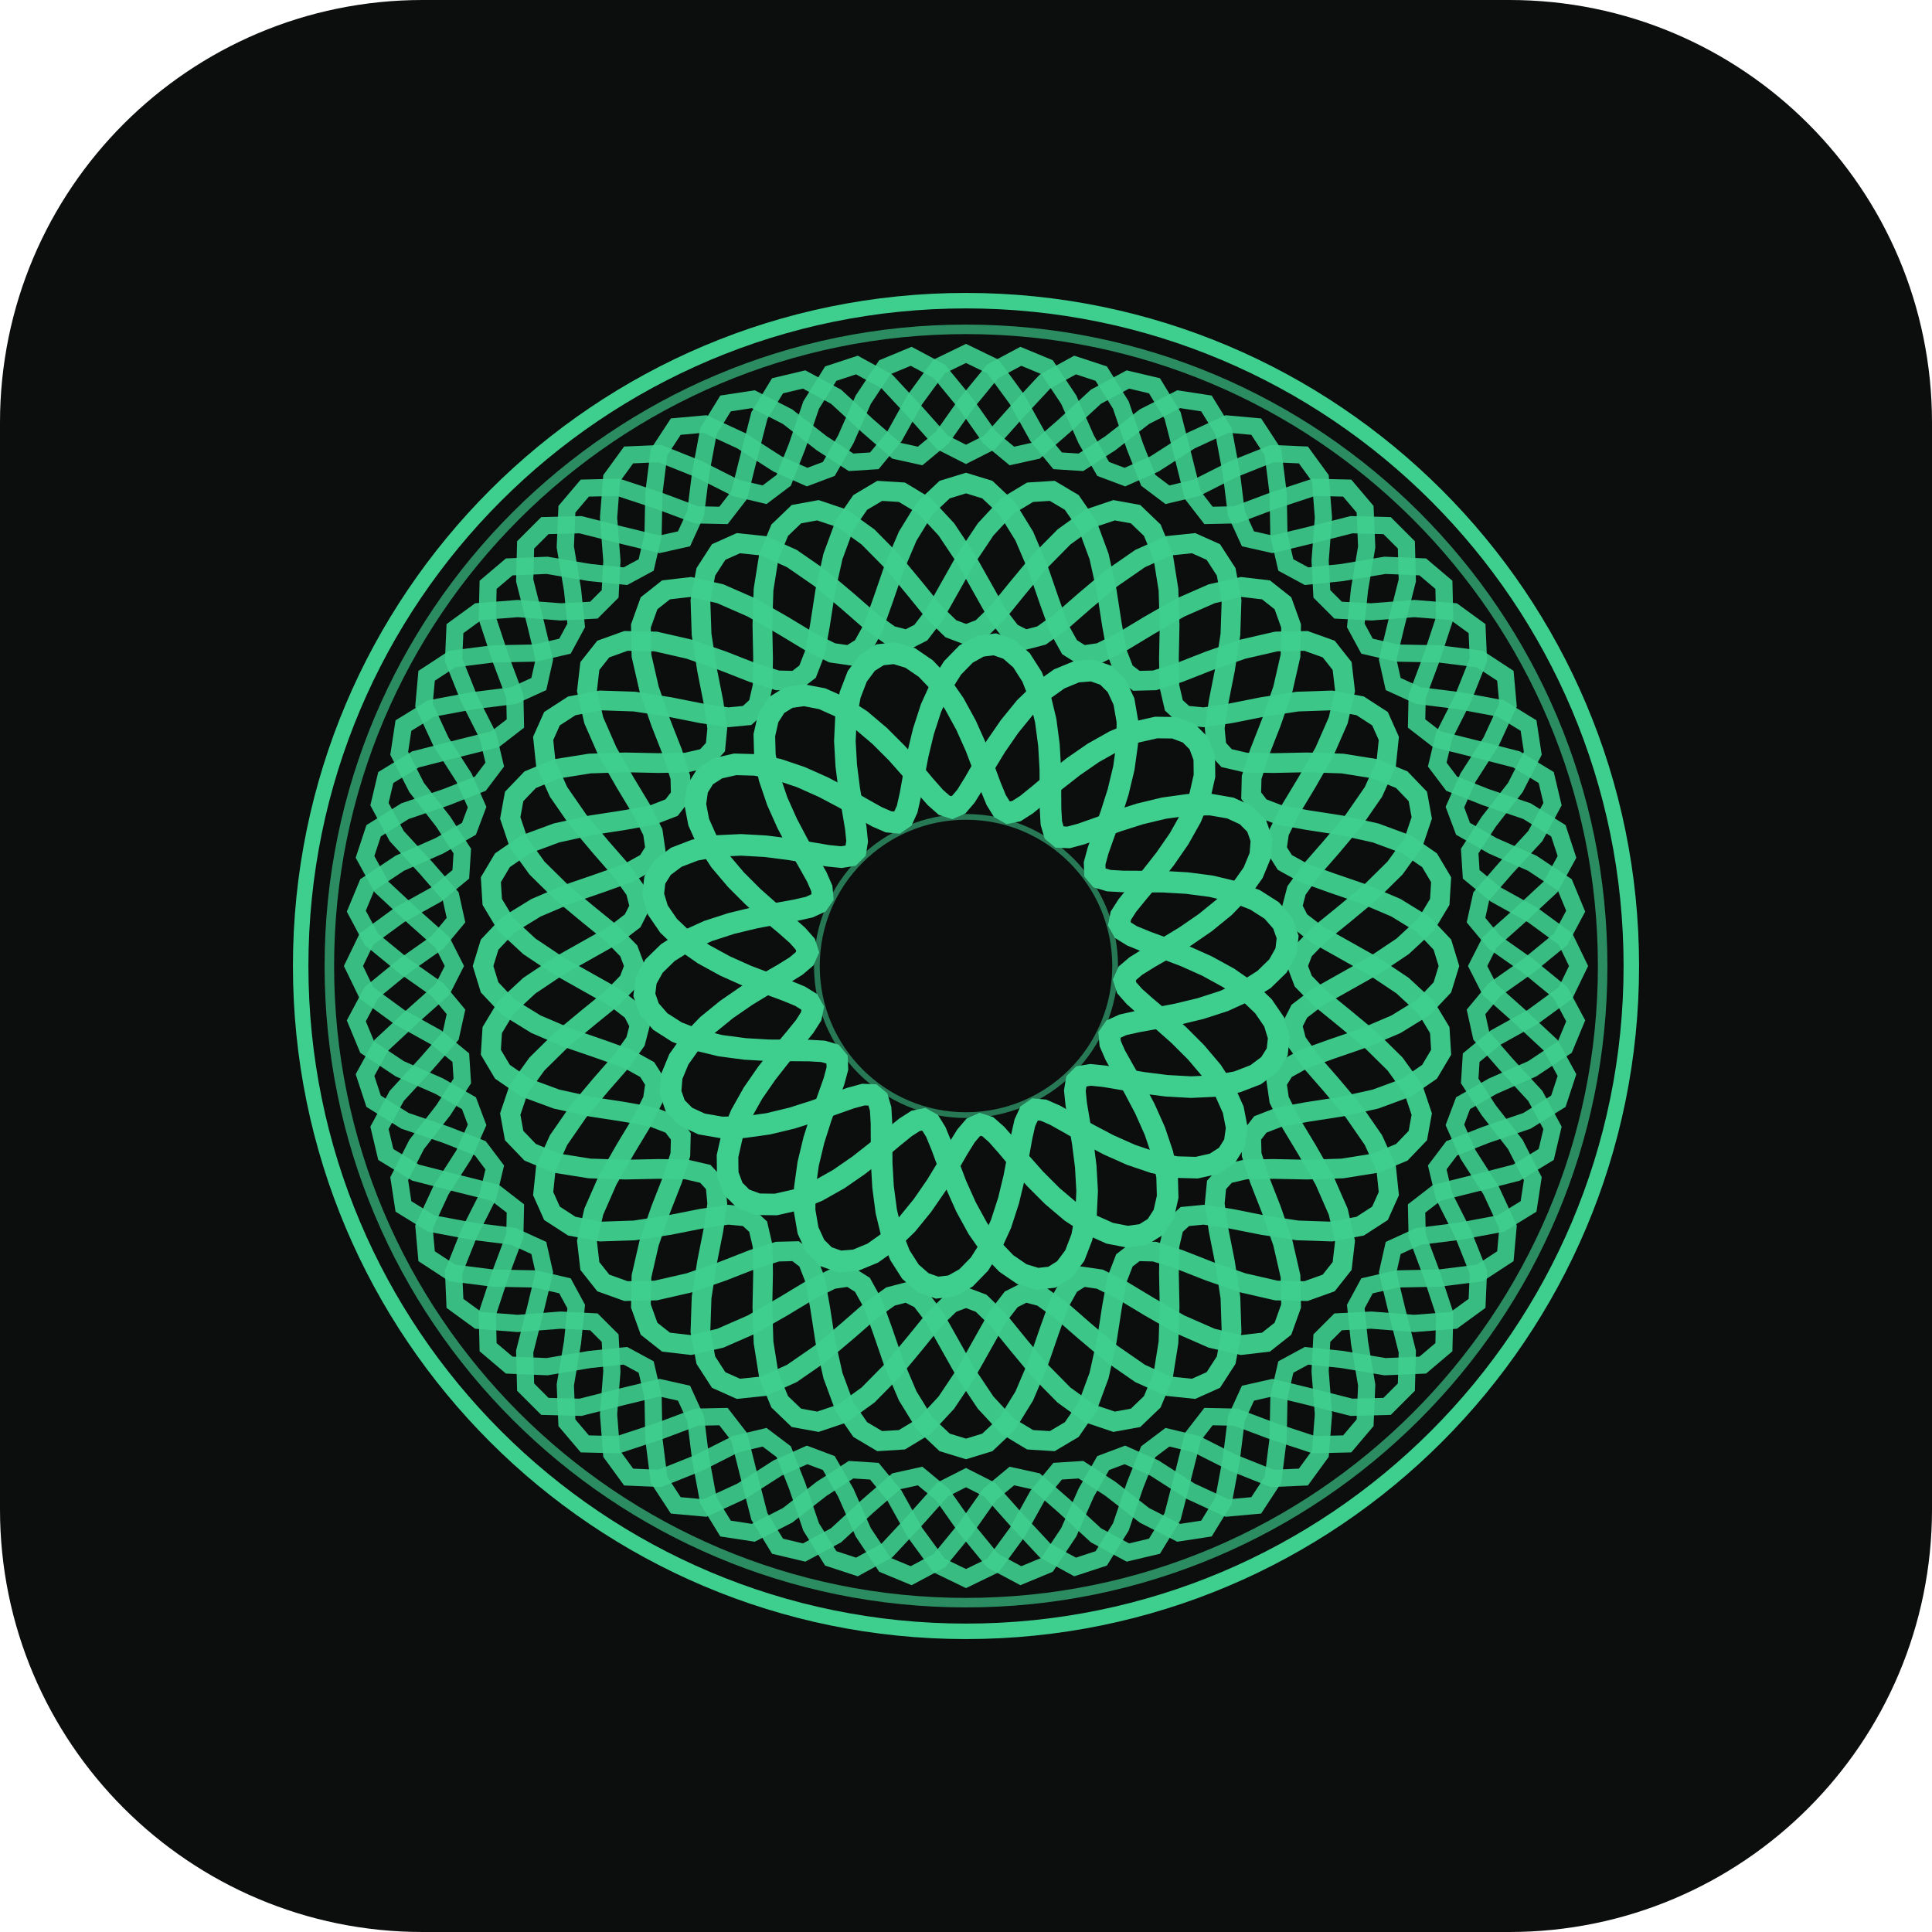
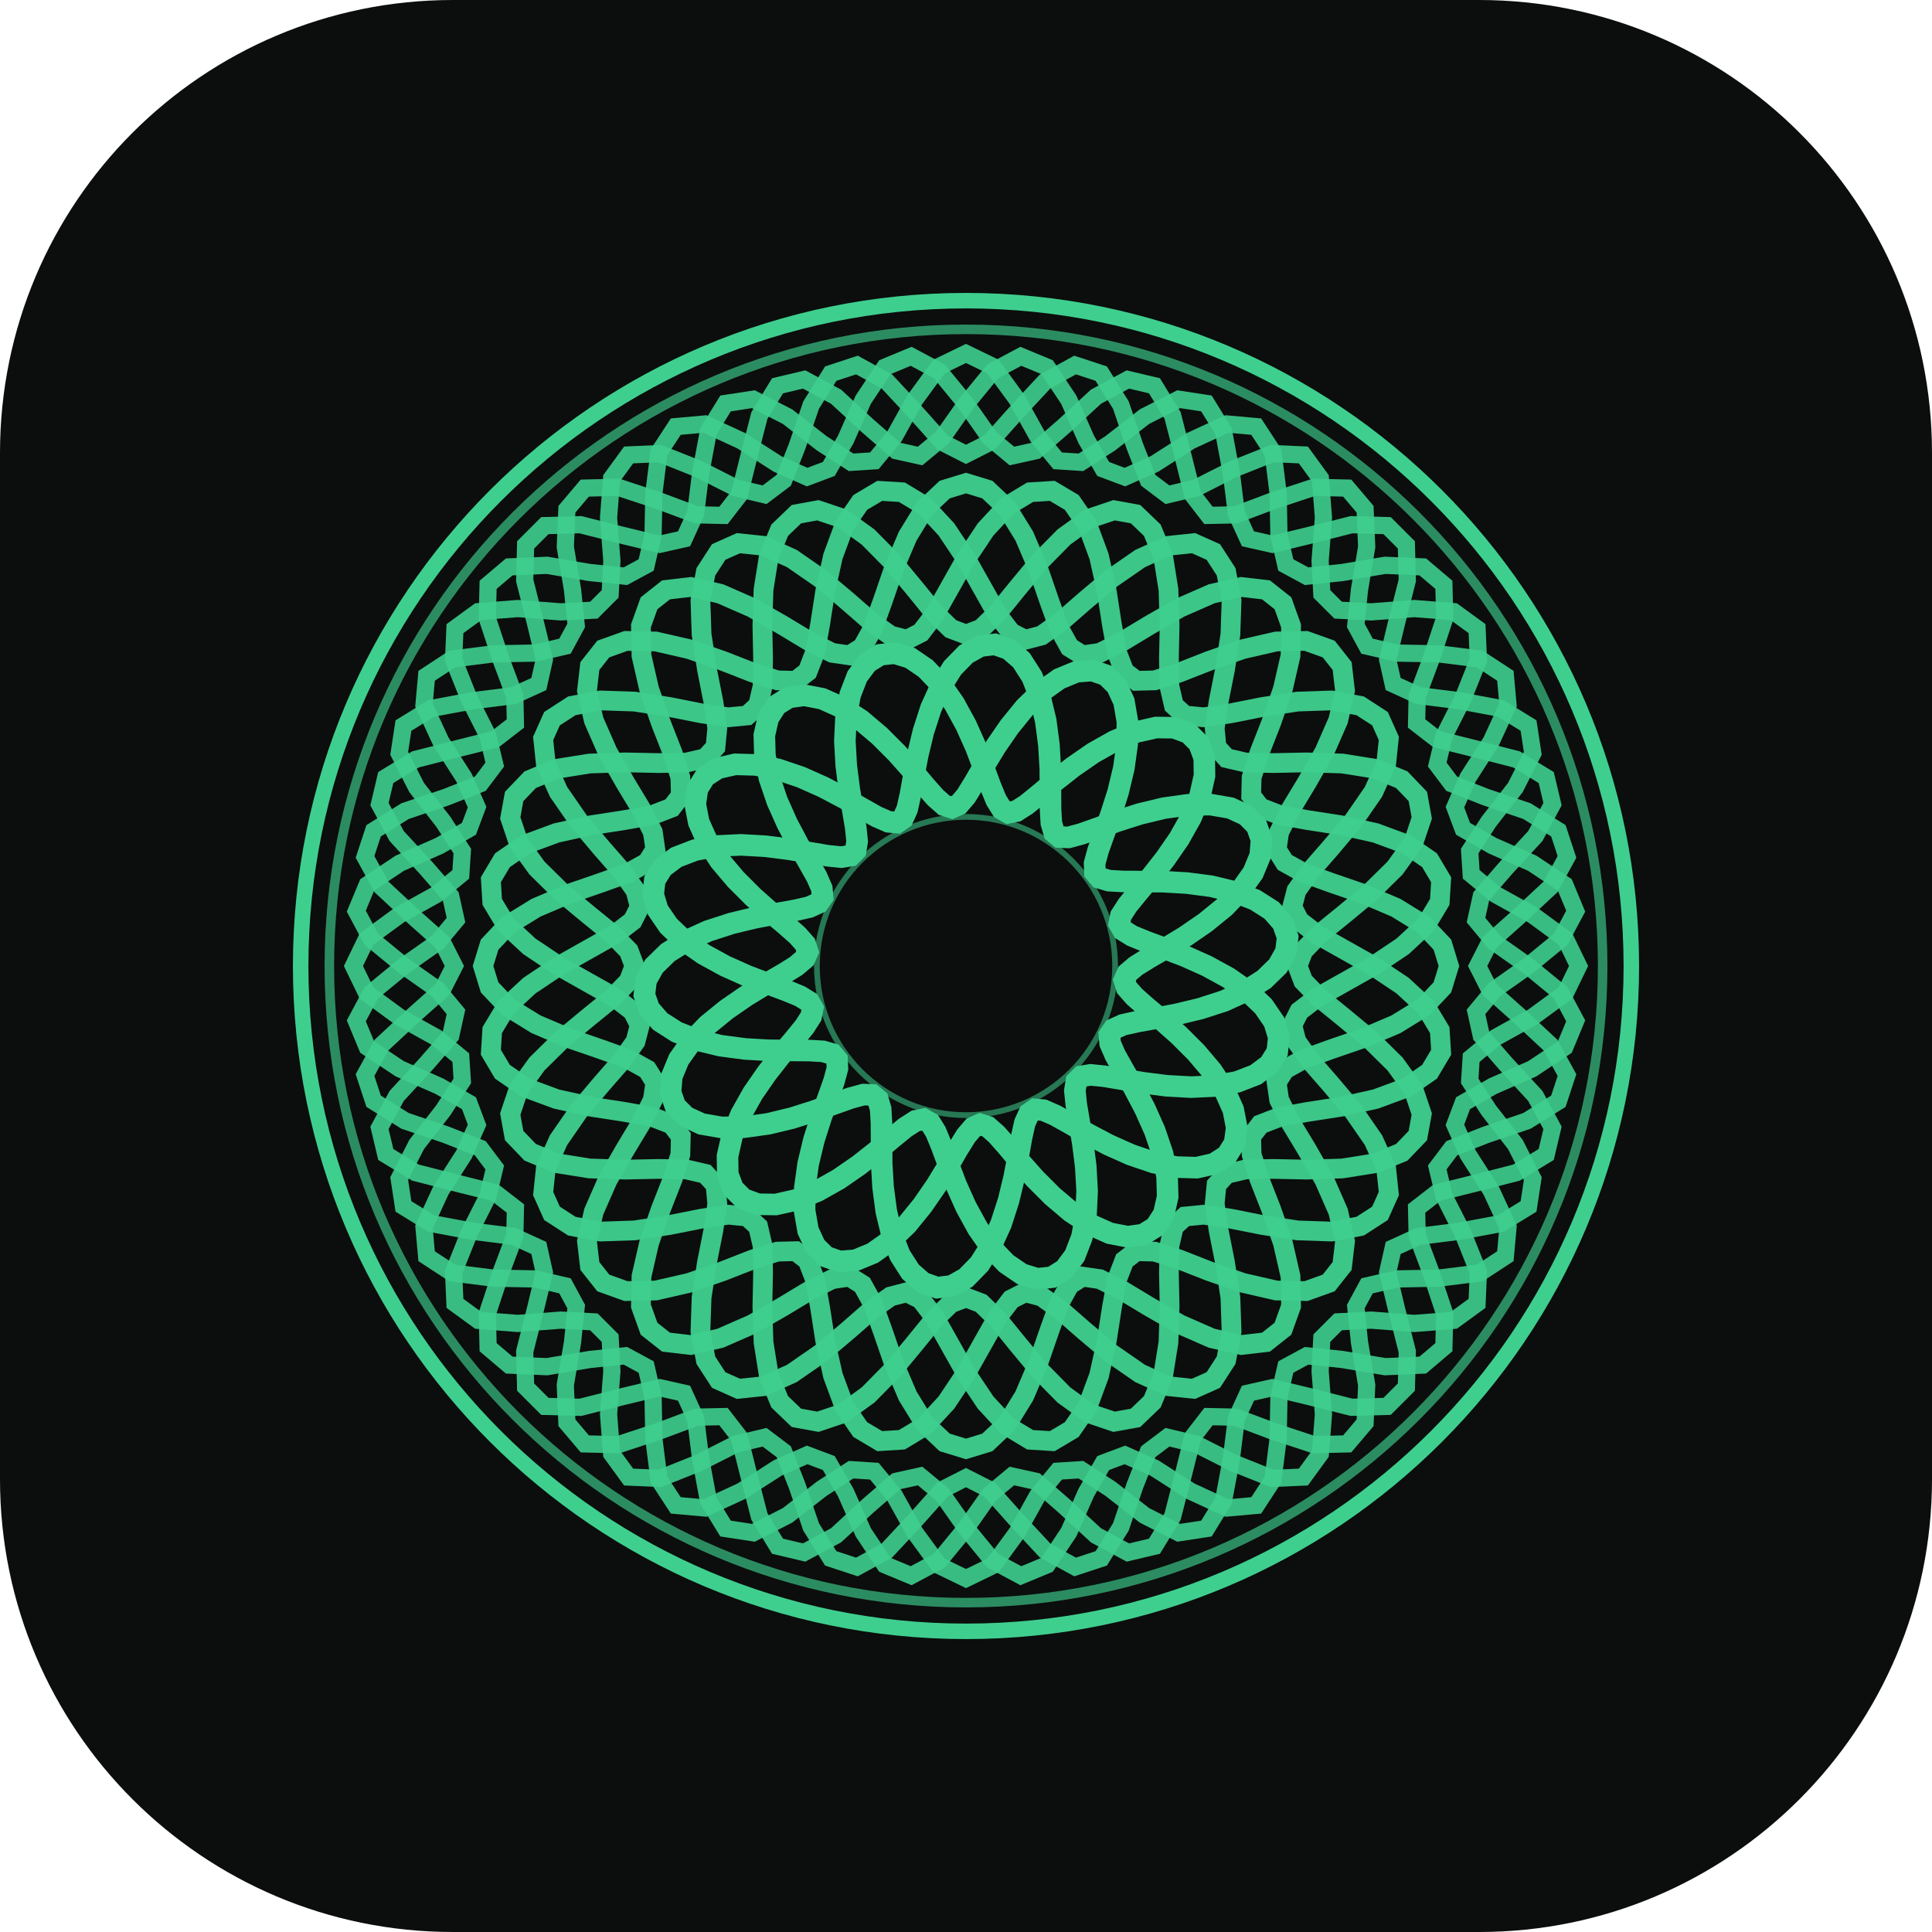
<svg xmlns="http://www.w3.org/2000/svg" viewBox="0 0 128 128" role="img" aria-label="Pantessa">
-   <rect width="128" height="128" rx="28" fill="#0B0E0D" />
+   <rect width="128" height="128" rx="30" fill="#0B0E0D" />
  <g transform="translate(64 64) scale(0.76) translate(-64 -64)">
    <circle cx="64" cy="64" r="58" fill="none" stroke="#3ECF8E" stroke-width="1.35" />
    <circle cx="64" cy="64" r="55.5" fill="none" stroke="#3ECF8E" stroke-width="0.83" opacity="0.65" />
    <path d="M 113.00,64.00 L 115.84,66.33 L 117.15,68.78 L 116.20,71.07 L 113.36,72.96 L 109.91,74.48 L 107.33,75.96 L 106.62,77.85 L 107.76,80.42 L 109.78,83.57 L 111.25,86.75 L 111.02,89.30 L 108.79,90.76 L 105.22,91.21 L 101.55,91.28 L 98.96,91.88 L 97.98,93.69 L 98.30,96.79 L 98.93,100.53 L 98.79,103.82 L 97.23,105.66 L 94.32,105.73 L 90.78,104.56 L 87.50,103.33 L 85.14,103.28 L 83.77,105.05 L 82.95,108.33 L 82.01,111.99 L 80.43,114.58 L 78.11,115.13 L 75.33,113.63 L 72.54,111.06 L 70.08,108.92 L 68.00,108.46 L 66.07,110.06 L 64.00,113.00 L 61.67,115.84 L 59.22,117.15 L 56.93,116.20 L 55.04,113.36 L 53.52,109.91 L 52.04,107.33 L 50.15,106.62 L 47.58,107.76 L 44.43,109.78 L 41.25,111.25 L 38.70,111.02 L 37.24,108.79 L 36.79,105.22 L 36.72,101.55 L 36.12,98.96 L 34.31,97.98 L 31.21,98.30 L 27.47,98.93 L 24.18,98.79 L 22.34,97.23 L 22.27,94.32 L 23.44,90.78 L 24.67,87.50 L 24.72,85.14 L 22.95,83.77 L 19.67,82.95 L 16.01,82.01 L 13.42,80.43 L 12.87,78.11 L 14.37,75.33 L 16.94,72.54 L 19.08,70.08 L 19.54,68.00 L 17.94,66.07 L 15.00,64.00 L 12.16,61.67 L 10.85,59.22 L 11.80,56.93 L 14.64,55.04 L 18.09,53.52 L 20.67,52.04 L 21.38,50.15 L 20.24,47.58 L 18.22,44.43 L 16.75,41.25 L 16.98,38.70 L 19.21,37.24 L 22.78,36.79 L 26.45,36.72 L 29.04,36.12 L 30.02,34.31 L 29.70,31.21 L 29.07,27.47 L 29.21,24.18 L 30.77,22.34 L 33.68,22.27 L 37.22,23.44 L 40.50,24.67 L 42.86,24.72 L 44.23,22.95 L 45.05,19.67 L 45.99,16.01 L 47.57,13.42 L 49.89,12.87 L 52.67,14.37 L 55.46,16.94 L 57.92,19.08 L 60.00,19.54 L 61.93,17.94 L 64.00,15.00 L 66.33,12.16 L 68.78,10.85 L 71.07,11.80 L 72.96,14.64 L 74.48,18.09 L 75.96,20.67 L 77.85,21.38 L 80.42,20.24 L 83.57,18.22 L 86.75,16.75 L 89.30,16.98 L 90.76,19.21 L 91.21,22.78 L 91.28,26.45 L 91.88,29.04 L 93.69,30.02 L 96.79,29.70 L 100.53,29.07 L 103.82,29.21 L 105.66,30.77 L 105.73,33.68 L 104.56,37.22 L 103.33,40.50 L 103.28,42.86 L 105.05,44.23 L 108.33,45.05 L 111.99,45.99 L 114.58,47.57 L 115.13,49.89 L 113.63,52.67 L 111.06,55.46 L 108.92,57.92 L 108.46,60.00 L 110.06,61.93 L 113.00,64.00 Z" fill="none" stroke="#3ECF8E" stroke-width="1.50" opacity="0.9" />
    <path d="M 117.40,64.00 L 116.26,66.35 L 113.39,68.45 L 110.15,70.25 L 108.04,71.99 L 107.91,74.02 L 109.57,76.58 L 111.89,79.56 L 113.41,82.54 L 113.04,84.96 L 110.62,86.45 L 106.98,87.13 L 103.45,87.57 L 101.24,88.58 L 100.76,90.71 L 101.54,93.94 L 102.47,97.61 L 102.39,100.71 L 100.71,102.39 L 97.61,102.47 L 93.94,101.54 L 90.71,100.76 L 88.58,101.24 L 87.57,103.45 L 87.13,106.98 L 86.45,110.62 L 84.96,113.04 L 82.54,113.41 L 79.56,111.89 L 76.58,109.57 L 74.02,107.91 L 71.99,108.04 L 70.25,110.15 L 68.45,113.39 L 66.35,116.26 L 64.00,117.40 L 61.65,116.26 L 59.55,113.39 L 57.75,110.15 L 56.01,108.04 L 53.98,107.91 L 51.42,109.57 L 48.44,111.89 L 45.46,113.41 L 43.04,113.04 L 41.55,110.62 L 40.87,106.98 L 40.43,103.45 L 39.42,101.24 L 37.29,100.76 L 34.06,101.54 L 30.39,102.47 L 27.29,102.39 L 25.61,100.71 L 25.53,97.61 L 26.46,93.94 L 27.24,90.71 L 26.76,88.58 L 24.55,87.57 L 21.02,87.13 L 17.38,86.45 L 14.96,84.96 L 14.59,82.54 L 16.11,79.56 L 18.43,76.58 L 20.09,74.02 L 19.96,71.99 L 17.85,70.25 L 14.61,68.45 L 11.74,66.35 L 10.60,64.00 L 11.74,61.65 L 14.61,59.55 L 17.85,57.75 L 19.96,56.01 L 20.09,53.98 L 18.43,51.42 L 16.11,48.44 L 14.59,45.46 L 14.96,43.04 L 17.38,41.55 L 21.02,40.87 L 24.55,40.43 L 26.76,39.42 L 27.24,37.29 L 26.46,34.06 L 25.53,30.39 L 25.61,27.29 L 27.29,25.61 L 30.39,25.53 L 34.06,26.46 L 37.29,27.24 L 39.42,26.76 L 40.43,24.55 L 40.87,21.02 L 41.55,17.38 L 43.04,14.96 L 45.46,14.59 L 48.44,16.11 L 51.42,18.43 L 53.98,20.09 L 56.01,19.96 L 57.75,17.85 L 59.55,14.61 L 61.65,11.74 L 64.00,10.60 L 66.35,11.74 L 68.45,14.61 L 70.25,17.85 L 71.99,19.96 L 74.02,20.09 L 76.58,18.43 L 79.56,16.11 L 82.54,14.59 L 84.96,14.96 L 86.45,17.38 L 87.13,21.02 L 87.57,24.55 L 88.58,26.76 L 90.71,27.24 L 93.94,26.46 L 97.61,25.53 L 100.71,25.61 L 102.39,27.29 L 102.47,30.39 L 101.54,34.06 L 100.76,37.29 L 101.24,39.42 L 103.45,40.43 L 106.98,40.87 L 110.62,41.55 L 113.04,43.04 L 113.41,45.46 L 111.89,48.44 L 109.57,51.42 L 107.91,53.98 L 108.04,56.01 L 110.15,57.75 L 113.39,59.55 L 116.26,61.65 L 117.40,64.00 Z" fill="none" stroke="#3ECF8E" stroke-width="1.50" opacity="0.9" />
    <path d="M 113.00,64.00 L 110.06,66.07 L 108.46,68.00 L 108.92,70.08 L 111.06,72.54 L 113.63,75.33 L 115.13,78.11 L 114.58,80.43 L 111.99,82.01 L 108.33,82.95 L 105.05,83.77 L 103.28,85.14 L 103.33,87.50 L 104.56,90.78 L 105.73,94.32 L 105.66,97.23 L 103.82,98.79 L 100.53,98.93 L 96.79,98.30 L 93.69,97.98 L 91.88,98.96 L 91.28,101.55 L 91.21,105.22 L 90.76,108.79 L 89.30,111.02 L 86.75,111.25 L 83.57,109.78 L 80.42,107.76 L 77.85,106.62 L 75.96,107.33 L 74.48,109.91 L 72.96,113.36 L 71.07,116.20 L 68.78,117.15 L 66.33,115.84 L 64.00,113.00 L 61.93,110.06 L 60.00,108.46 L 57.92,108.92 L 55.46,111.06 L 52.67,113.63 L 49.89,115.13 L 47.57,114.58 L 45.99,111.99 L 45.05,108.33 L 44.23,105.05 L 42.86,103.28 L 40.50,103.33 L 37.22,104.56 L 33.68,105.73 L 30.77,105.66 L 29.21,103.82 L 29.07,100.53 L 29.70,96.79 L 30.02,93.69 L 29.04,91.88 L 26.45,91.28 L 22.78,91.21 L 19.21,90.76 L 16.98,89.30 L 16.75,86.75 L 18.22,83.57 L 20.24,80.42 L 21.38,77.85 L 20.67,75.96 L 18.09,74.48 L 14.64,72.96 L 11.80,71.07 L 10.85,68.78 L 12.16,66.33 L 15.00,64.00 L 17.94,61.93 L 19.54,60.00 L 19.08,57.92 L 16.94,55.46 L 14.37,52.67 L 12.87,49.89 L 13.42,47.57 L 16.01,45.99 L 19.67,45.05 L 22.95,44.23 L 24.72,42.86 L 24.67,40.50 L 23.44,37.22 L 22.27,33.68 L 22.34,30.77 L 24.18,29.21 L 27.47,29.07 L 31.21,29.70 L 34.31,30.02 L 36.12,29.04 L 36.72,26.45 L 36.79,22.78 L 37.24,19.21 L 38.70,16.98 L 41.25,16.75 L 44.43,18.22 L 47.58,20.24 L 50.15,21.38 L 52.04,20.67 L 53.52,18.09 L 55.04,14.64 L 56.93,11.80 L 59.22,10.85 L 61.67,12.16 L 64.00,15.00 L 66.07,17.94 L 68.00,19.54 L 70.08,19.08 L 72.54,16.94 L 75.33,14.37 L 78.11,12.87 L 80.43,13.42 L 82.01,16.01 L 82.95,19.67 L 83.77,22.95 L 85.14,24.72 L 87.50,24.67 L 90.78,23.44 L 94.32,22.27 L 97.23,22.34 L 98.79,24.18 L 98.93,27.47 L 98.30,31.21 L 97.98,34.31 L 98.96,36.12 L 101.55,36.72 L 105.22,36.79 L 108.79,37.24 L 111.02,38.70 L 111.25,41.25 L 109.78,44.43 L 107.76,47.58 L 106.62,50.15 L 107.33,52.04 L 109.91,53.52 L 113.36,55.04 L 116.20,56.93 L 117.15,59.22 L 115.84,61.67 L 113.00,64.00 Z" fill="none" stroke="#3ECF8E" stroke-width="1.50" opacity="0.9" />
    <path d="M 108.60,64.00 L 109.64,66.05 L 112.21,68.34 L 114.96,70.90 L 116.39,73.51 L 115.64,75.79 L 112.90,77.50 L 109.31,78.72 L 106.34,79.89 L 105.08,81.56 L 105.68,84.07 L 107.32,87.31 L 108.67,90.69 L 108.55,93.41 L 106.52,94.89 L 103.08,95.16 L 99.33,94.87 L 96.44,95.02 L 95.02,96.44 L 94.87,99.33 L 95.16,103.08 L 94.89,106.52 L 93.41,108.55 L 90.69,108.67 L 87.31,107.32 L 84.07,105.68 L 81.56,105.08 L 79.89,106.34 L 78.72,109.31 L 77.50,112.90 L 75.79,115.64 L 73.51,116.39 L 70.90,114.96 L 68.34,112.21 L 66.05,109.64 L 64.00,108.60 L 61.95,109.64 L 59.66,112.21 L 57.10,114.96 L 54.49,116.39 L 52.21,115.64 L 50.50,112.90 L 49.28,109.31 L 48.11,106.34 L 46.44,105.08 L 43.93,105.68 L 40.69,107.32 L 37.31,108.67 L 34.59,108.55 L 33.11,106.52 L 32.84,103.08 L 33.13,99.33 L 32.98,96.44 L 31.56,95.02 L 28.67,94.87 L 24.92,95.16 L 21.48,94.89 L 19.45,93.41 L 19.33,90.69 L 20.68,87.31 L 22.32,84.07 L 22.92,81.56 L 21.66,79.89 L 18.69,78.72 L 15.10,77.50 L 12.36,75.79 L 11.61,73.51 L 13.04,70.90 L 15.79,68.34 L 18.36,66.05 L 19.40,64.00 L 18.36,61.95 L 15.79,59.66 L 13.04,57.10 L 11.61,54.49 L 12.36,52.21 L 15.10,50.50 L 18.69,49.28 L 21.66,48.11 L 22.92,46.44 L 22.32,43.93 L 20.68,40.69 L 19.33,37.31 L 19.45,34.59 L 21.48,33.11 L 24.92,32.84 L 28.67,33.13 L 31.56,32.98 L 32.98,31.56 L 33.13,28.67 L 32.84,24.92 L 33.11,21.48 L 34.59,19.45 L 37.31,19.33 L 40.69,20.68 L 43.93,22.32 L 46.44,22.92 L 48.11,21.66 L 49.28,18.69 L 50.50,15.10 L 52.21,12.36 L 54.49,11.61 L 57.10,13.04 L 59.66,15.79 L 61.95,18.36 L 64.00,19.40 L 66.05,18.36 L 68.34,15.79 L 70.90,13.04 L 73.51,11.61 L 75.79,12.36 L 77.50,15.10 L 78.72,18.69 L 79.89,21.66 L 81.56,22.92 L 84.07,22.32 L 87.31,20.68 L 90.69,19.33 L 93.41,19.45 L 94.89,21.48 L 95.16,24.92 L 94.87,28.67 L 95.02,31.56 L 96.44,32.98 L 99.33,33.13 L 103.08,32.84 L 106.52,33.11 L 108.55,34.59 L 108.67,37.31 L 107.32,40.69 L 105.68,43.93 L 105.08,46.44 L 106.34,48.11 L 109.31,49.28 L 112.90,50.50 L 115.64,52.21 L 116.39,54.49 L 114.96,57.10 L 112.21,59.66 L 109.64,61.95 L 108.60,64.00 Z" fill="none" stroke="#3ECF8E" stroke-width="1.50" opacity="0.9" />
    <path d="M 99.50,64.00 L 102.06,65.71 L 104.11,67.61 L 105.30,69.59 L 105.42,71.52 L 104.41,73.22 L 102.41,74.60 L 99.70,75.60 L 96.68,76.27 L 93.77,76.72 L 91.34,77.16 L 89.66,77.81 L 88.86,78.85 L 88.90,80.44 L 89.58,82.59 L 90.61,85.22 L 91.62,88.13 L 92.29,91.05 L 92.34,93.64 L 91.63,95.62 L 90.15,96.79 L 88.00,97.04 L 85.42,96.45 L 82.66,95.24 L 79.99,93.71 L 77.62,92.28 L 75.67,91.30 L 74.16,91.08 L 73.03,91.79 L 72.12,93.43 L 71.26,95.82 L 70.29,98.64 L 69.08,101.48 L 67.59,103.90 L 65.86,105.53 L 64.00,106.10 L 62.14,105.53 L 60.41,103.90 L 58.92,101.48 L 57.71,98.64 L 56.74,95.82 L 55.88,93.43 L 54.97,91.79 L 53.84,91.08 L 52.33,91.30 L 50.38,92.28 L 48.01,93.71 L 45.34,95.24 L 42.58,96.45 L 40.00,97.04 L 37.85,96.79 L 36.37,95.62 L 35.66,93.64 L 35.71,91.05 L 36.38,88.13 L 37.39,85.22 L 38.42,82.59 L 39.10,80.44 L 39.14,78.85 L 38.34,77.81 L 36.66,77.16 L 34.23,76.72 L 31.32,76.27 L 28.30,75.60 L 25.59,74.60 L 23.59,73.22 L 22.58,71.52 L 22.70,69.59 L 23.89,67.61 L 25.94,65.71 L 28.50,64.00 L 31.13,62.52 L 33.39,61.25 L 34.94,60.06 L 35.56,58.84 L 35.19,57.42 L 33.97,55.71 L 32.18,53.66 L 30.21,51.32 L 28.48,48.82 L 27.37,46.36 L 27.14,44.16 L 27.91,42.44 L 29.64,41.32 L 32.14,40.85 L 35.10,40.95 L 38.15,41.42 L 40.97,41.98 L 43.27,42.32 L 44.92,42.16 L 45.88,41.28 L 46.27,39.60 L 46.31,37.20 L 46.25,34.29 L 46.35,31.19 L 46.81,28.31 L 47.76,26.01 L 49.22,24.61 L 51.09,24.27 L 53.23,24.99 L 55.46,26.60 L 57.61,28.78 L 59.55,31.12 L 61.23,33.19 L 62.68,34.60 L 64.00,35.10 L 65.32,34.60 L 66.77,33.19 L 68.45,31.12 L 70.39,28.78 L 72.54,26.60 L 74.77,24.99 L 76.91,24.27 L 78.78,24.61 L 80.24,26.01 L 81.19,28.31 L 81.65,31.19 L 81.75,34.29 L 81.69,37.20 L 81.73,39.60 L 82.12,41.28 L 83.08,42.16 L 84.73,42.32 L 87.03,41.98 L 89.85,41.42 L 92.90,40.95 L 95.86,40.85 L 98.36,41.32 L 100.09,42.44 L 100.86,44.16 L 100.63,46.36 L 99.52,48.82 L 97.79,51.32 L 95.82,53.66 L 94.03,55.71 L 92.81,57.42 L 92.44,58.84 L 93.06,60.06 L 94.61,61.25 L 96.87,62.52 L 99.50,64.00 Z" fill="none" stroke="#3ECF8E" stroke-width="1.72" opacity="0.95" />
    <path d="M 106.10,64.00 L 105.53,65.86 L 103.90,67.59 L 101.48,69.08 L 98.64,70.29 L 95.82,71.26 L 93.43,72.12 L 91.79,73.03 L 91.08,74.16 L 91.30,75.67 L 92.28,77.62 L 93.71,79.99 L 95.24,82.66 L 96.45,85.42 L 97.04,88.00 L 96.79,90.15 L 95.62,91.63 L 93.64,92.34 L 91.05,92.29 L 88.13,91.62 L 85.22,90.61 L 82.59,89.58 L 80.44,88.90 L 78.85,88.86 L 77.81,89.66 L 77.16,91.34 L 76.72,93.77 L 76.27,96.68 L 75.60,99.70 L 74.60,102.41 L 73.22,104.41 L 71.52,105.42 L 69.59,105.30 L 67.61,104.11 L 65.71,102.06 L 64.00,99.50 L 62.52,96.87 L 61.25,94.61 L 60.06,93.06 L 58.84,92.44 L 57.42,92.81 L 55.71,94.03 L 53.66,95.82 L 51.32,97.79 L 48.82,99.52 L 46.36,100.63 L 44.16,100.86 L 42.44,100.09 L 41.32,98.36 L 40.85,95.86 L 40.95,92.90 L 41.42,89.85 L 41.98,87.03 L 42.32,84.73 L 42.16,83.08 L 41.28,82.12 L 39.60,81.73 L 37.20,81.69 L 34.29,81.75 L 31.19,81.65 L 28.31,81.19 L 26.01,80.24 L 24.61,78.78 L 24.27,76.91 L 24.99,74.77 L 26.60,72.54 L 28.78,70.39 L 31.12,68.45 L 33.19,66.77 L 34.60,65.32 L 35.10,64.00 L 34.60,62.68 L 33.19,61.23 L 31.12,59.55 L 28.78,57.61 L 26.60,55.46 L 24.99,53.23 L 24.27,51.09 L 24.61,49.22 L 26.01,47.76 L 28.31,46.81 L 31.19,46.35 L 34.29,46.25 L 37.20,46.31 L 39.60,46.27 L 41.28,45.88 L 42.16,44.92 L 42.32,43.27 L 41.98,40.97 L 41.42,38.15 L 40.95,35.10 L 40.85,32.14 L 41.32,29.64 L 42.44,27.91 L 44.16,27.14 L 46.36,27.37 L 48.82,28.48 L 51.32,30.21 L 53.66,32.18 L 55.71,33.97 L 57.42,35.19 L 58.84,35.56 L 60.06,34.94 L 61.25,33.39 L 62.52,31.13 L 64.00,28.50 L 65.71,25.94 L 67.61,23.89 L 69.59,22.70 L 71.52,22.58 L 73.22,23.59 L 74.60,25.59 L 75.60,28.30 L 76.27,31.32 L 76.72,34.23 L 77.16,36.66 L 77.81,38.34 L 78.85,39.14 L 80.44,39.10 L 82.59,38.42 L 85.22,37.39 L 88.13,36.38 L 91.05,35.71 L 93.64,35.66 L 95.62,36.37 L 96.79,37.85 L 97.04,40.00 L 96.45,42.58 L 95.24,45.34 L 93.71,48.01 L 92.28,50.38 L 91.30,52.33 L 91.08,53.84 L 91.79,54.97 L 93.43,55.88 L 95.82,56.74 L 98.64,57.71 L 101.48,58.92 L 103.90,60.41 L 105.53,62.14 L 106.10,64.00 Z" fill="none" stroke="#3ECF8E" stroke-width="1.72" opacity="0.95" />
    <path d="M 99.50,64.00 L 96.87,65.48 L 94.61,66.75 L 93.06,67.94 L 92.44,69.16 L 92.81,70.58 L 94.03,72.29 L 95.82,74.34 L 97.79,76.68 L 99.52,79.18 L 100.63,81.64 L 100.86,83.84 L 100.09,85.56 L 98.36,86.68 L 95.86,87.15 L 92.90,87.05 L 89.85,86.58 L 87.03,86.02 L 84.73,85.68 L 83.08,85.84 L 82.12,86.72 L 81.73,88.40 L 81.69,90.80 L 81.75,93.71 L 81.65,96.81 L 81.19,99.69 L 80.24,101.99 L 78.78,103.39 L 76.91,103.73 L 74.77,103.01 L 72.54,101.40 L 70.39,99.22 L 68.45,96.88 L 66.77,94.81 L 65.32,93.40 L 64.00,92.90 L 62.68,93.40 L 61.23,94.81 L 59.55,96.88 L 57.61,99.22 L 55.46,101.40 L 53.23,103.01 L 51.09,103.73 L 49.22,103.39 L 47.76,101.99 L 46.81,99.69 L 46.35,96.81 L 46.25,93.71 L 46.31,90.80 L 46.27,88.40 L 45.88,86.72 L 44.92,85.84 L 43.27,85.68 L 40.97,86.02 L 38.15,86.58 L 35.10,87.05 L 32.14,87.15 L 29.64,86.68 L 27.91,85.56 L 27.14,83.84 L 27.37,81.64 L 28.48,79.18 L 30.21,76.68 L 32.18,74.34 L 33.97,72.29 L 35.19,70.58 L 35.56,69.16 L 34.94,67.94 L 33.39,66.75 L 31.13,65.48 L 28.50,64.00 L 25.94,62.29 L 23.89,60.39 L 22.70,58.41 L 22.58,56.48 L 23.59,54.78 L 25.59,53.40 L 28.30,52.40 L 31.32,51.73 L 34.23,51.28 L 36.66,50.84 L 38.34,50.19 L 39.14,49.15 L 39.10,47.56 L 38.42,45.41 L 37.39,42.78 L 36.38,39.87 L 35.71,36.95 L 35.66,34.36 L 36.37,32.38 L 37.85,31.21 L 40.00,30.96 L 42.58,31.55 L 45.34,32.76 L 48.01,34.29 L 50.38,35.72 L 52.33,36.70 L 53.84,36.92 L 54.97,36.21 L 55.88,34.57 L 56.74,32.18 L 57.71,29.36 L 58.92,26.52 L 60.41,24.10 L 62.14,22.47 L 64.00,21.90 L 65.86,22.47 L 67.59,24.10 L 69.08,26.52 L 70.29,29.36 L 71.26,32.18 L 72.12,34.57 L 73.03,36.21 L 74.16,36.92 L 75.67,36.70 L 77.62,35.72 L 79.99,34.29 L 82.66,32.76 L 85.42,31.55 L 88.00,30.96 L 90.15,31.21 L 91.63,32.38 L 92.34,34.36 L 92.29,36.95 L 91.62,39.87 L 90.61,42.78 L 89.58,45.41 L 88.90,47.56 L 88.86,49.15 L 89.66,50.19 L 91.34,50.84 L 93.77,51.28 L 96.68,51.73 L 99.70,52.40 L 102.41,53.40 L 104.41,54.78 L 105.42,56.48 L 105.30,58.41 L 104.11,60.39 L 102.06,62.29 L 99.50,64.00 Z" fill="none" stroke="#3ECF8E" stroke-width="1.72" opacity="0.95" />
    <path d="M 92.90,64.00 L 93.40,65.32 L 94.81,66.77 L 96.88,68.45 L 99.22,70.39 L 101.40,72.54 L 103.01,74.77 L 103.73,76.91 L 103.39,78.78 L 101.99,80.24 L 99.69,81.19 L 96.81,81.65 L 93.71,81.75 L 90.80,81.69 L 88.40,81.73 L 86.72,82.12 L 85.84,83.08 L 85.68,84.73 L 86.02,87.03 L 86.58,89.85 L 87.05,92.90 L 87.15,95.86 L 86.68,98.36 L 85.56,100.09 L 83.84,100.86 L 81.64,100.63 L 79.18,99.52 L 76.68,97.79 L 74.34,95.82 L 72.29,94.03 L 70.58,92.81 L 69.16,92.44 L 67.94,93.06 L 66.75,94.61 L 65.48,96.87 L 64.00,99.50 L 62.29,102.06 L 60.39,104.11 L 58.41,105.30 L 56.48,105.42 L 54.78,104.41 L 53.40,102.41 L 52.40,99.70 L 51.73,96.68 L 51.28,93.77 L 50.84,91.34 L 50.19,89.66 L 49.15,88.86 L 47.56,88.90 L 45.41,89.58 L 42.78,90.61 L 39.87,91.62 L 36.95,92.29 L 34.36,92.34 L 32.38,91.63 L 31.21,90.15 L 30.96,88.00 L 31.55,85.42 L 32.76,82.66 L 34.29,79.99 L 35.72,77.62 L 36.70,75.67 L 36.92,74.16 L 36.21,73.03 L 34.57,72.12 L 32.18,71.26 L 29.36,70.29 L 26.52,69.08 L 24.10,67.59 L 22.47,65.86 L 21.90,64.00 L 22.47,62.14 L 24.10,60.41 L 26.52,58.92 L 29.36,57.71 L 32.18,56.74 L 34.57,55.88 L 36.21,54.97 L 36.92,53.84 L 36.70,52.33 L 35.72,50.38 L 34.29,48.01 L 32.76,45.34 L 31.55,42.58 L 30.96,40.00 L 31.21,37.85 L 32.38,36.37 L 34.36,35.66 L 36.95,35.71 L 39.87,36.38 L 42.78,37.39 L 45.41,38.42 L 47.56,39.10 L 49.15,39.14 L 50.19,38.34 L 50.84,36.66 L 51.28,34.23 L 51.73,31.32 L 52.40,28.30 L 53.40,25.59 L 54.78,23.59 L 56.48,22.58 L 58.41,22.70 L 60.39,23.89 L 62.29,25.94 L 64.00,28.50 L 65.48,31.13 L 66.75,33.39 L 67.94,34.94 L 69.16,35.56 L 70.58,35.19 L 72.29,33.97 L 74.34,32.18 L 76.68,30.21 L 79.18,28.48 L 81.64,27.37 L 83.84,27.14 L 85.56,27.91 L 86.68,29.64 L 87.15,32.14 L 87.05,35.10 L 86.58,38.15 L 86.02,40.97 L 85.68,43.27 L 85.84,44.92 L 86.72,45.88 L 88.40,46.27 L 90.80,46.31 L 93.71,46.25 L 96.81,46.35 L 99.69,46.81 L 101.99,47.76 L 103.39,49.22 L 103.73,51.09 L 103.01,53.23 L 101.40,55.46 L 99.22,57.61 L 96.88,59.55 L 94.81,61.23 L 93.40,62.68 L 92.90,64.00 Z" fill="none" stroke="#3ECF8E" stroke-width="1.72" opacity="0.95" />
    <path d="M 85.00,64.00 L 86.88,65.03 L 88.57,66.21 L 89.93,67.51 L 90.86,68.87 L 91.27,70.22 L 91.13,71.49 L 90.44,72.59 L 89.25,73.48 L 87.64,74.10 L 85.72,74.46 L 83.62,74.56 L 81.48,74.44 L 79.43,74.18 L 77.59,73.87 L 76.05,73.61 L 74.86,73.49 L 74.06,73.62 L 73.62,74.06 L 73.49,74.86 L 73.61,76.05 L 73.87,77.59 L 74.18,79.43 L 74.44,81.48 L 74.56,83.62 L 74.46,85.72 L 74.10,87.64 L 73.48,89.25 L 72.59,90.44 L 71.49,91.13 L 70.22,91.27 L 68.87,90.86 L 67.51,89.93 L 66.21,88.57 L 65.03,86.88 L 64.00,85.00 L 63.14,83.08 L 62.45,81.26 L 61.87,79.69 L 61.37,78.47 L 60.88,77.68 L 60.31,77.36 L 59.61,77.50 L 58.72,78.07 L 57.60,78.98 L 56.23,80.13 L 54.65,81.37 L 52.90,82.58 L 51.05,83.62 L 49.19,84.39 L 47.42,84.79 L 45.86,84.77 L 44.59,84.30 L 43.70,83.41 L 43.23,82.14 L 43.21,80.58 L 43.61,78.81 L 44.38,76.95 L 45.42,75.10 L 46.63,73.35 L 47.87,71.77 L 49.02,70.40 L 49.93,69.28 L 50.50,68.39 L 50.64,67.69 L 50.32,67.12 L 49.53,66.63 L 48.31,66.13 L 46.74,65.55 L 44.92,64.86 L 43.00,64.00 L 41.12,62.97 L 39.43,61.79 L 38.07,60.49 L 37.14,59.13 L 36.73,57.78 L 36.87,56.51 L 37.56,55.41 L 38.75,54.52 L 40.36,53.90 L 42.28,53.54 L 44.38,53.44 L 46.52,53.56 L 48.57,53.82 L 50.41,54.13 L 51.95,54.39 L 53.14,54.51 L 53.94,54.38 L 54.38,53.94 L 54.51,53.14 L 54.39,51.95 L 54.13,50.41 L 53.82,48.57 L 53.56,46.52 L 53.44,44.38 L 53.54,42.28 L 53.90,40.36 L 54.52,38.75 L 55.41,37.56 L 56.51,36.87 L 57.78,36.73 L 59.13,37.14 L 60.49,38.07 L 61.79,39.43 L 62.97,41.12 L 64.00,43.00 L 64.86,44.92 L 65.55,46.74 L 66.13,48.31 L 66.63,49.53 L 67.12,50.32 L 67.69,50.64 L 68.39,50.50 L 69.28,49.93 L 70.40,49.02 L 71.77,47.87 L 73.35,46.63 L 75.10,45.42 L 76.95,44.38 L 78.81,43.61 L 80.58,43.21 L 82.14,43.23 L 83.41,43.70 L 84.30,44.59 L 84.77,45.86 L 84.79,47.42 L 84.39,49.19 L 83.62,51.05 L 82.58,52.90 L 81.37,54.65 L 80.13,56.23 L 78.98,57.60 L 78.07,58.72 L 77.50,59.61 L 77.36,60.31 L 77.68,60.88 L 78.47,61.37 L 79.69,61.87 L 81.26,62.45 L 83.08,63.14 L 85.00,64.00 Z" fill="none" stroke="#3ECF8E" stroke-width="1.88" opacity="1" />
    <path d="M 91.19,64.00 L 89.99,65.17 L 88.38,66.19 L 86.49,67.05 L 84.45,67.71 L 82.42,68.20 L 80.53,68.56 L 78.92,68.85 L 77.67,69.13 L 76.86,69.50 L 76.50,70.02 L 76.57,70.76 L 77.01,71.77 L 77.74,73.07 L 78.64,74.63 L 79.59,76.43 L 80.46,78.38 L 81.14,80.39 L 81.53,82.34 L 81.58,84.12 L 81.24,85.62 L 80.52,86.74 L 79.45,87.41 L 78.10,87.60 L 76.54,87.30 L 74.86,86.55 L 73.16,85.44 L 71.53,84.06 L 70.03,82.56 L 68.71,81.07 L 67.59,79.73 L 66.66,78.68 L 65.90,78.01 L 65.24,77.80 L 64.63,78.07 L 64.00,78.81 L 63.28,79.97 L 62.43,81.45 L 61.41,83.13 L 60.21,84.87 L 58.86,86.53 L 57.39,87.95 L 55.87,89.03 L 54.37,89.65 L 52.99,89.76 L 51.79,89.34 L 50.86,88.42 L 50.23,87.05 L 49.93,85.32 L 49.95,83.34 L 50.24,81.25 L 50.74,79.17 L 51.36,77.22 L 51.98,75.49 L 52.49,74.05 L 52.79,72.94 L 52.76,72.16 L 52.36,71.68 L 51.54,71.44 L 50.31,71.37 L 48.71,71.36 L 46.81,71.35 L 44.74,71.23 L 42.61,70.95 L 40.58,70.46 L 38.79,69.76 L 37.35,68.84 L 36.39,67.74 L 35.96,66.52 L 36.11,65.25 L 36.81,64.00 L 38.01,62.83 L 39.62,61.81 L 41.51,60.95 L 43.55,60.29 L 45.58,59.80 L 47.47,59.44 L 49.08,59.15 L 50.33,58.87 L 51.14,58.50 L 51.50,57.98 L 51.43,57.24 L 50.99,56.23 L 50.26,54.93 L 49.36,53.37 L 48.41,51.57 L 47.54,49.62 L 46.86,47.61 L 46.47,45.66 L 46.42,43.88 L 46.76,42.38 L 47.48,41.26 L 48.55,40.59 L 49.90,40.40 L 51.46,40.70 L 53.14,41.45 L 54.84,42.56 L 56.47,43.94 L 57.97,45.44 L 59.29,46.93 L 60.41,48.27 L 61.34,49.32 L 62.10,49.99 L 62.76,50.20 L 63.37,49.93 L 64.00,49.19 L 64.72,48.03 L 65.57,46.55 L 66.59,44.87 L 67.79,43.13 L 69.14,41.47 L 70.61,40.05 L 72.13,38.97 L 73.63,38.35 L 75.01,38.24 L 76.21,38.66 L 77.14,39.58 L 77.77,40.95 L 78.07,42.68 L 78.05,44.66 L 77.76,46.75 L 77.26,48.83 L 76.64,50.78 L 76.02,52.51 L 75.51,53.95 L 75.21,55.06 L 75.24,55.84 L 75.64,56.32 L 76.46,56.56 L 77.69,56.63 L 79.29,56.64 L 81.19,56.65 L 83.26,56.77 L 85.39,57.05 L 87.42,57.54 L 89.21,58.24 L 90.65,59.16 L 91.61,60.26 L 92.04,61.48 L 91.89,62.75 L 91.19,64.00 Z" fill="none" stroke="#3ECF8E" stroke-width="1.88" opacity="1" />
    <path d="M 78.81,64.00 L 78.07,64.63 L 77.80,65.24 L 78.01,65.90 L 78.68,66.66 L 79.73,67.59 L 81.07,68.71 L 82.56,70.03 L 84.06,71.53 L 85.44,73.16 L 86.55,74.86 L 87.30,76.54 L 87.60,78.10 L 87.41,79.45 L 86.74,80.52 L 85.62,81.24 L 84.12,81.58 L 82.34,81.53 L 80.39,81.14 L 78.38,80.46 L 76.43,79.59 L 74.63,78.64 L 73.07,77.74 L 71.77,77.01 L 70.76,76.57 L 70.02,76.50 L 69.50,76.86 L 69.13,77.67 L 68.85,78.92 L 68.56,80.53 L 68.20,82.42 L 67.71,84.45 L 67.05,86.49 L 66.19,88.38 L 65.17,89.99 L 64.00,91.19 L 62.75,91.89 L 61.48,92.04 L 60.26,91.61 L 59.16,90.65 L 58.24,89.21 L 57.54,87.42 L 57.05,85.39 L 56.77,83.26 L 56.65,81.19 L 56.64,79.29 L 56.63,77.69 L 56.56,76.46 L 56.32,75.64 L 55.84,75.24 L 55.06,75.21 L 53.95,75.51 L 52.51,76.02 L 50.78,76.64 L 48.83,77.26 L 46.75,77.76 L 44.66,78.05 L 42.68,78.07 L 40.95,77.77 L 39.58,77.14 L 38.66,76.21 L 38.24,75.01 L 38.35,73.63 L 38.97,72.13 L 40.05,70.61 L 41.47,69.14 L 43.13,67.79 L 44.87,66.59 L 46.55,65.57 L 48.03,64.72 L 49.19,64.00 L 49.93,63.37 L 50.20,62.76 L 49.99,62.10 L 49.32,61.34 L 48.27,60.41 L 46.93,59.29 L 45.44,57.97 L 43.94,56.47 L 42.56,54.84 L 41.45,53.14 L 40.70,51.46 L 40.40,49.90 L 40.59,48.55 L 41.26,47.48 L 42.38,46.76 L 43.88,46.42 L 45.66,46.47 L 47.61,46.86 L 49.62,47.54 L 51.57,48.41 L 53.37,49.36 L 54.93,50.26 L 56.23,50.99 L 57.24,51.43 L 57.98,51.50 L 58.50,51.14 L 58.87,50.33 L 59.15,49.08 L 59.44,47.47 L 59.80,45.58 L 60.29,43.55 L 60.95,41.51 L 61.81,39.62 L 62.83,38.01 L 64.00,36.81 L 65.25,36.11 L 66.52,35.96 L 67.74,36.39 L 68.84,37.35 L 69.76,38.79 L 70.46,40.58 L 70.95,42.61 L 71.23,44.74 L 71.35,46.81 L 71.36,48.71 L 71.37,50.31 L 71.44,51.54 L 71.68,52.36 L 72.16,52.76 L 72.94,52.79 L 74.05,52.49 L 75.49,51.98 L 77.22,51.36 L 79.17,50.74 L 81.25,50.24 L 83.34,49.95 L 85.32,49.93 L 87.05,50.23 L 88.42,50.86 L 89.34,51.79 L 89.76,52.99 L 89.65,54.37 L 89.03,55.87 L 87.95,57.39 L 86.53,58.86 L 84.87,60.21 L 83.13,61.41 L 81.45,62.43 L 79.97,63.28 L 78.81,64.00 Z" fill="none" stroke="#3ECF8E" stroke-width="1.88" opacity="1" />
    <circle cx="64" cy="64" r="13" fill="none" stroke="#3ECF8E" stroke-width="0.5" opacity="0.55" />
  </g>
</svg>
